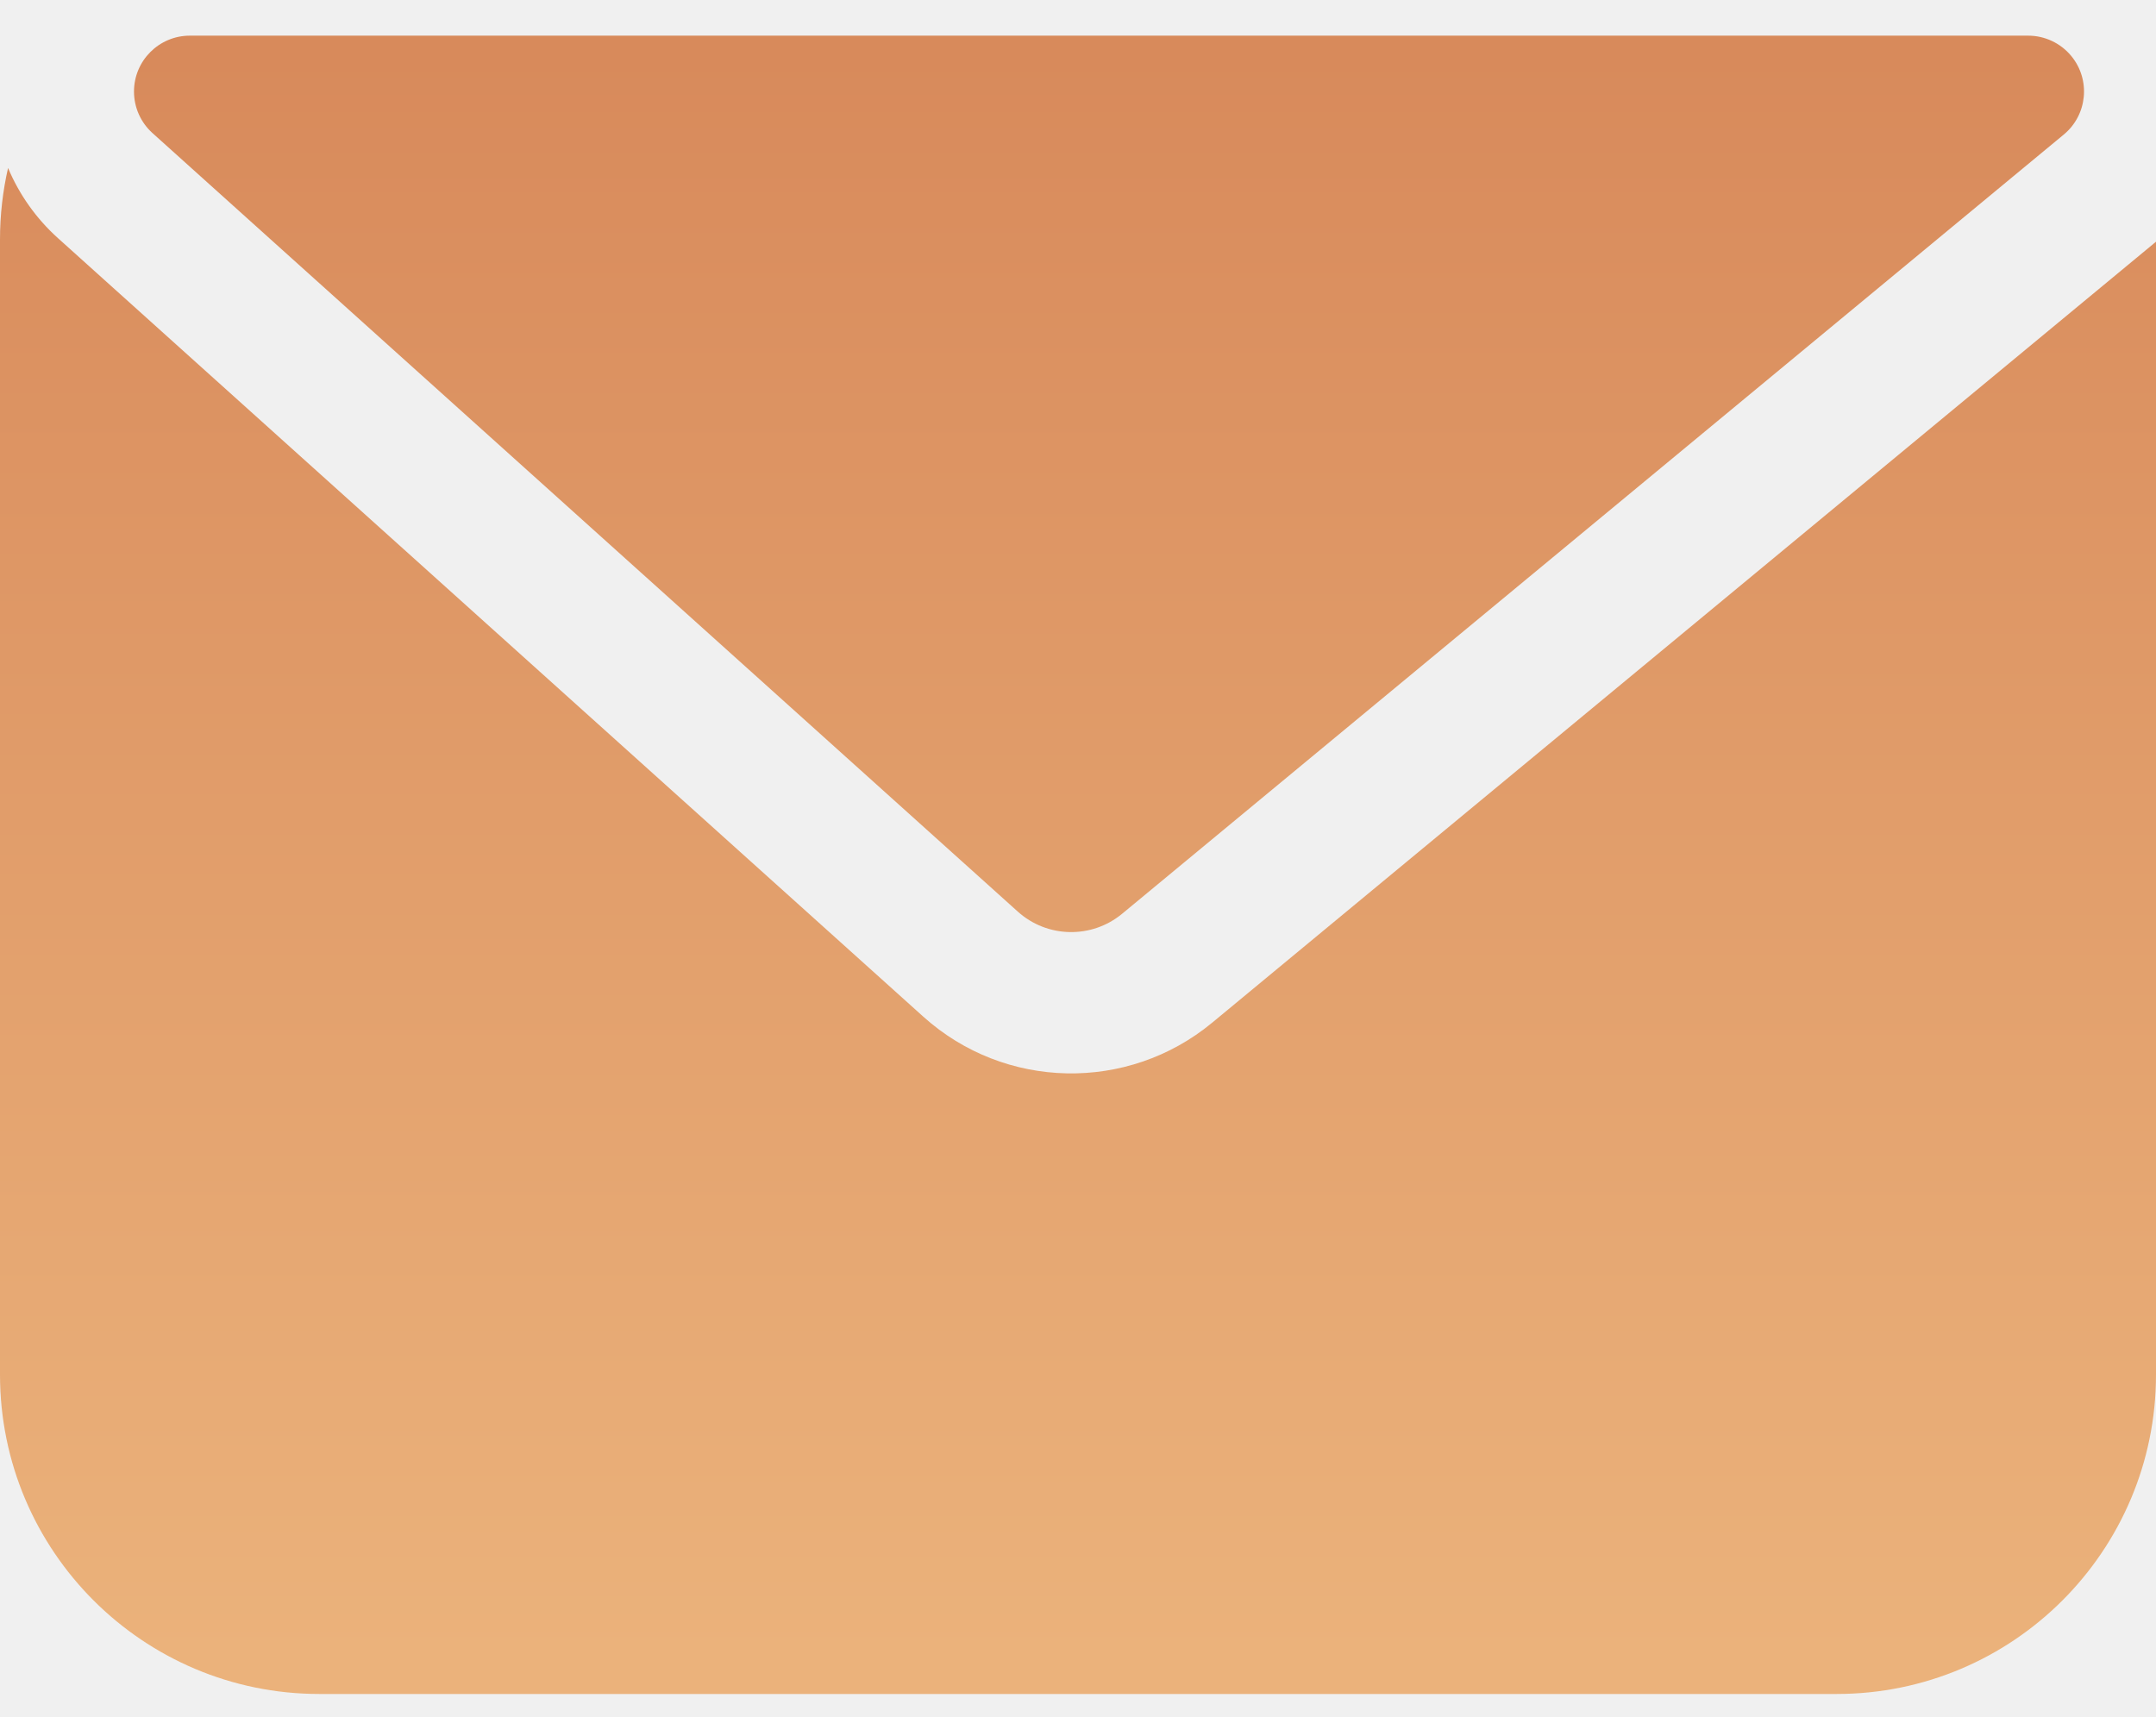
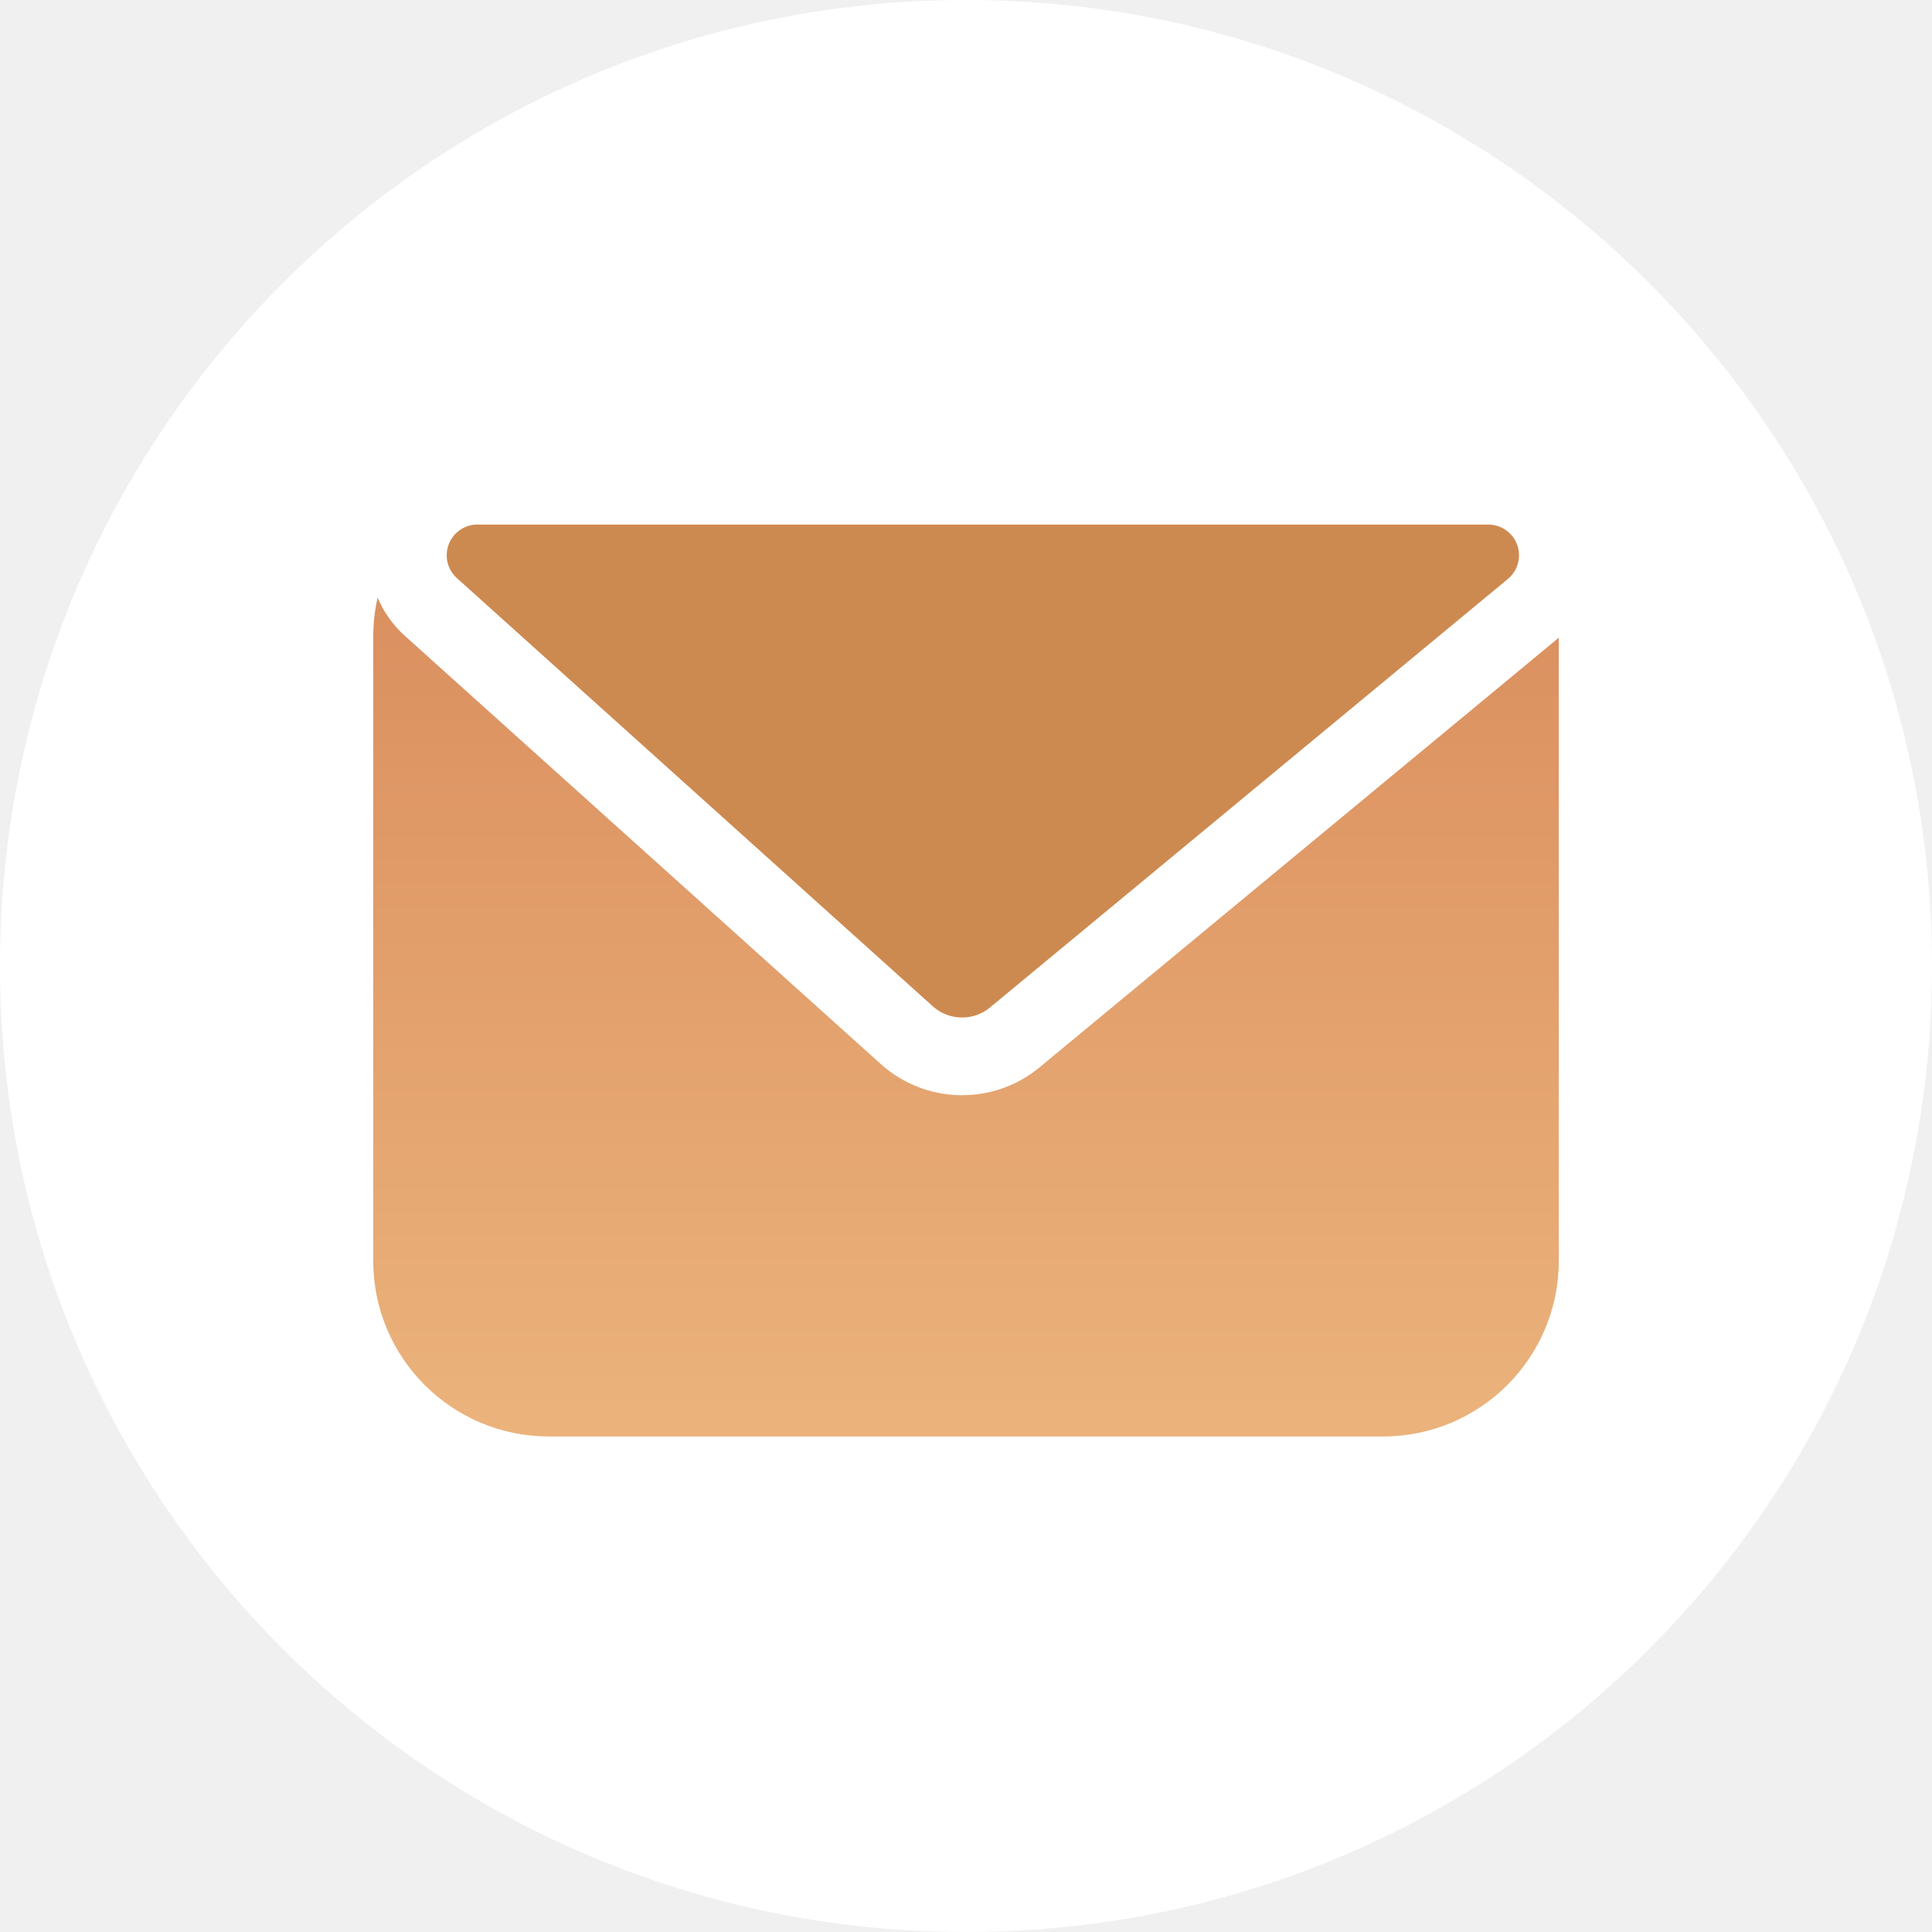
- <svg xmlns="http://www.w3.org/2000/svg" width="54px" height="43px" viewBox="0 0 54 43" version="1.1">
+ <svg xmlns="http://www.w3.org/2000/svg" width="88px" height="88px" viewBox="0 0 88 88" version="1.1">
  <defs>
    <linearGradient x1="50%" y1="97.634%" x2="50%" y2="1.118%" id="linearGradient-1">
      <stop stop-color="#EBB27B" offset="0%" />
      <stop stop-color="#D88A5B" offset="100%" />
    </linearGradient>
  </defs>
  <g id="Page-1" stroke="none" stroke-width="1" fill="none" fill-rule="evenodd">
-     <g id="切图-copy" transform="translate(-204, -374)" fill="url(#linearGradient-1)">
-       <g id="Group-20" transform="translate(204, 374)">
-         <path d="M54,6.054 L54,34.429 C54,38.847 50.418,42.429 46,42.429 L8,42.429 C3.582,42.429 5.41083001e-16,38.847 0,34.429 L0,6 C-7.54987166e-17,5.384 0.07,4.783 0.202,4.207 C0.481,4.871 0.905,5.473 1.452,5.965 L23.125,25.464 C25.166,27.301 28.246,27.365 30.362,25.614 L53.946,6.099 C53.964,6.084 53.982,6.069 54,6.054 Z M50.797,0.893 C51.214,0.893 51.61,1.079 51.876,1.4 C52.369,1.996 52.285,2.879 51.689,3.371 L28.105,22.887 C27.341,23.519 26.229,23.496 25.492,22.833 L3.82,3.334 C3.524,3.068 3.356,2.69 3.356,2.293 C3.356,1.52 3.983,0.893 4.756,0.893 L50.797,0.893 Z" id="Combined-Shape" />
+     <g id="首页" transform="translate(-242, -1024)">
+       <g id="随访通知" transform="translate(242, 1024)">
+         <circle id="椭圆形" fill="#FFFFFF" fill-rule="nonzero" cx="44" cy="44" r="44" />
+         <g id="Group-20" transform="translate(17, 21)">
+           <rect id="Rectangle-27" fill="url(#linearGradient-1)" x="0" y="0" width="54" height="44.429" rx="8" />
+           <path d="M4.756,1.123 L50.797,1.123 C52.548,1.123 53.967,2.542 53.967,4.293 C53.967,5.192 53.586,6.048 52.917,6.649 L31.244,26.148 C29.855,27.399 27.759,27.442 26.32,26.25 L2.735,6.735 C1.386,5.619 1.198,3.621 2.314,2.272 C2.916,1.544 3.811,1.123 4.756,1.123 Z" id="Rectangle-27-Copy" stroke="#FFFFFF" stroke-width="3.54" fill="#CD8A50" transform="translate(27.77229, 14.13078) scale(-1, 1) translate(-27.77229, -14.13078) " />
+         </g>
      </g>
    </g>
  </g>
</svg>
